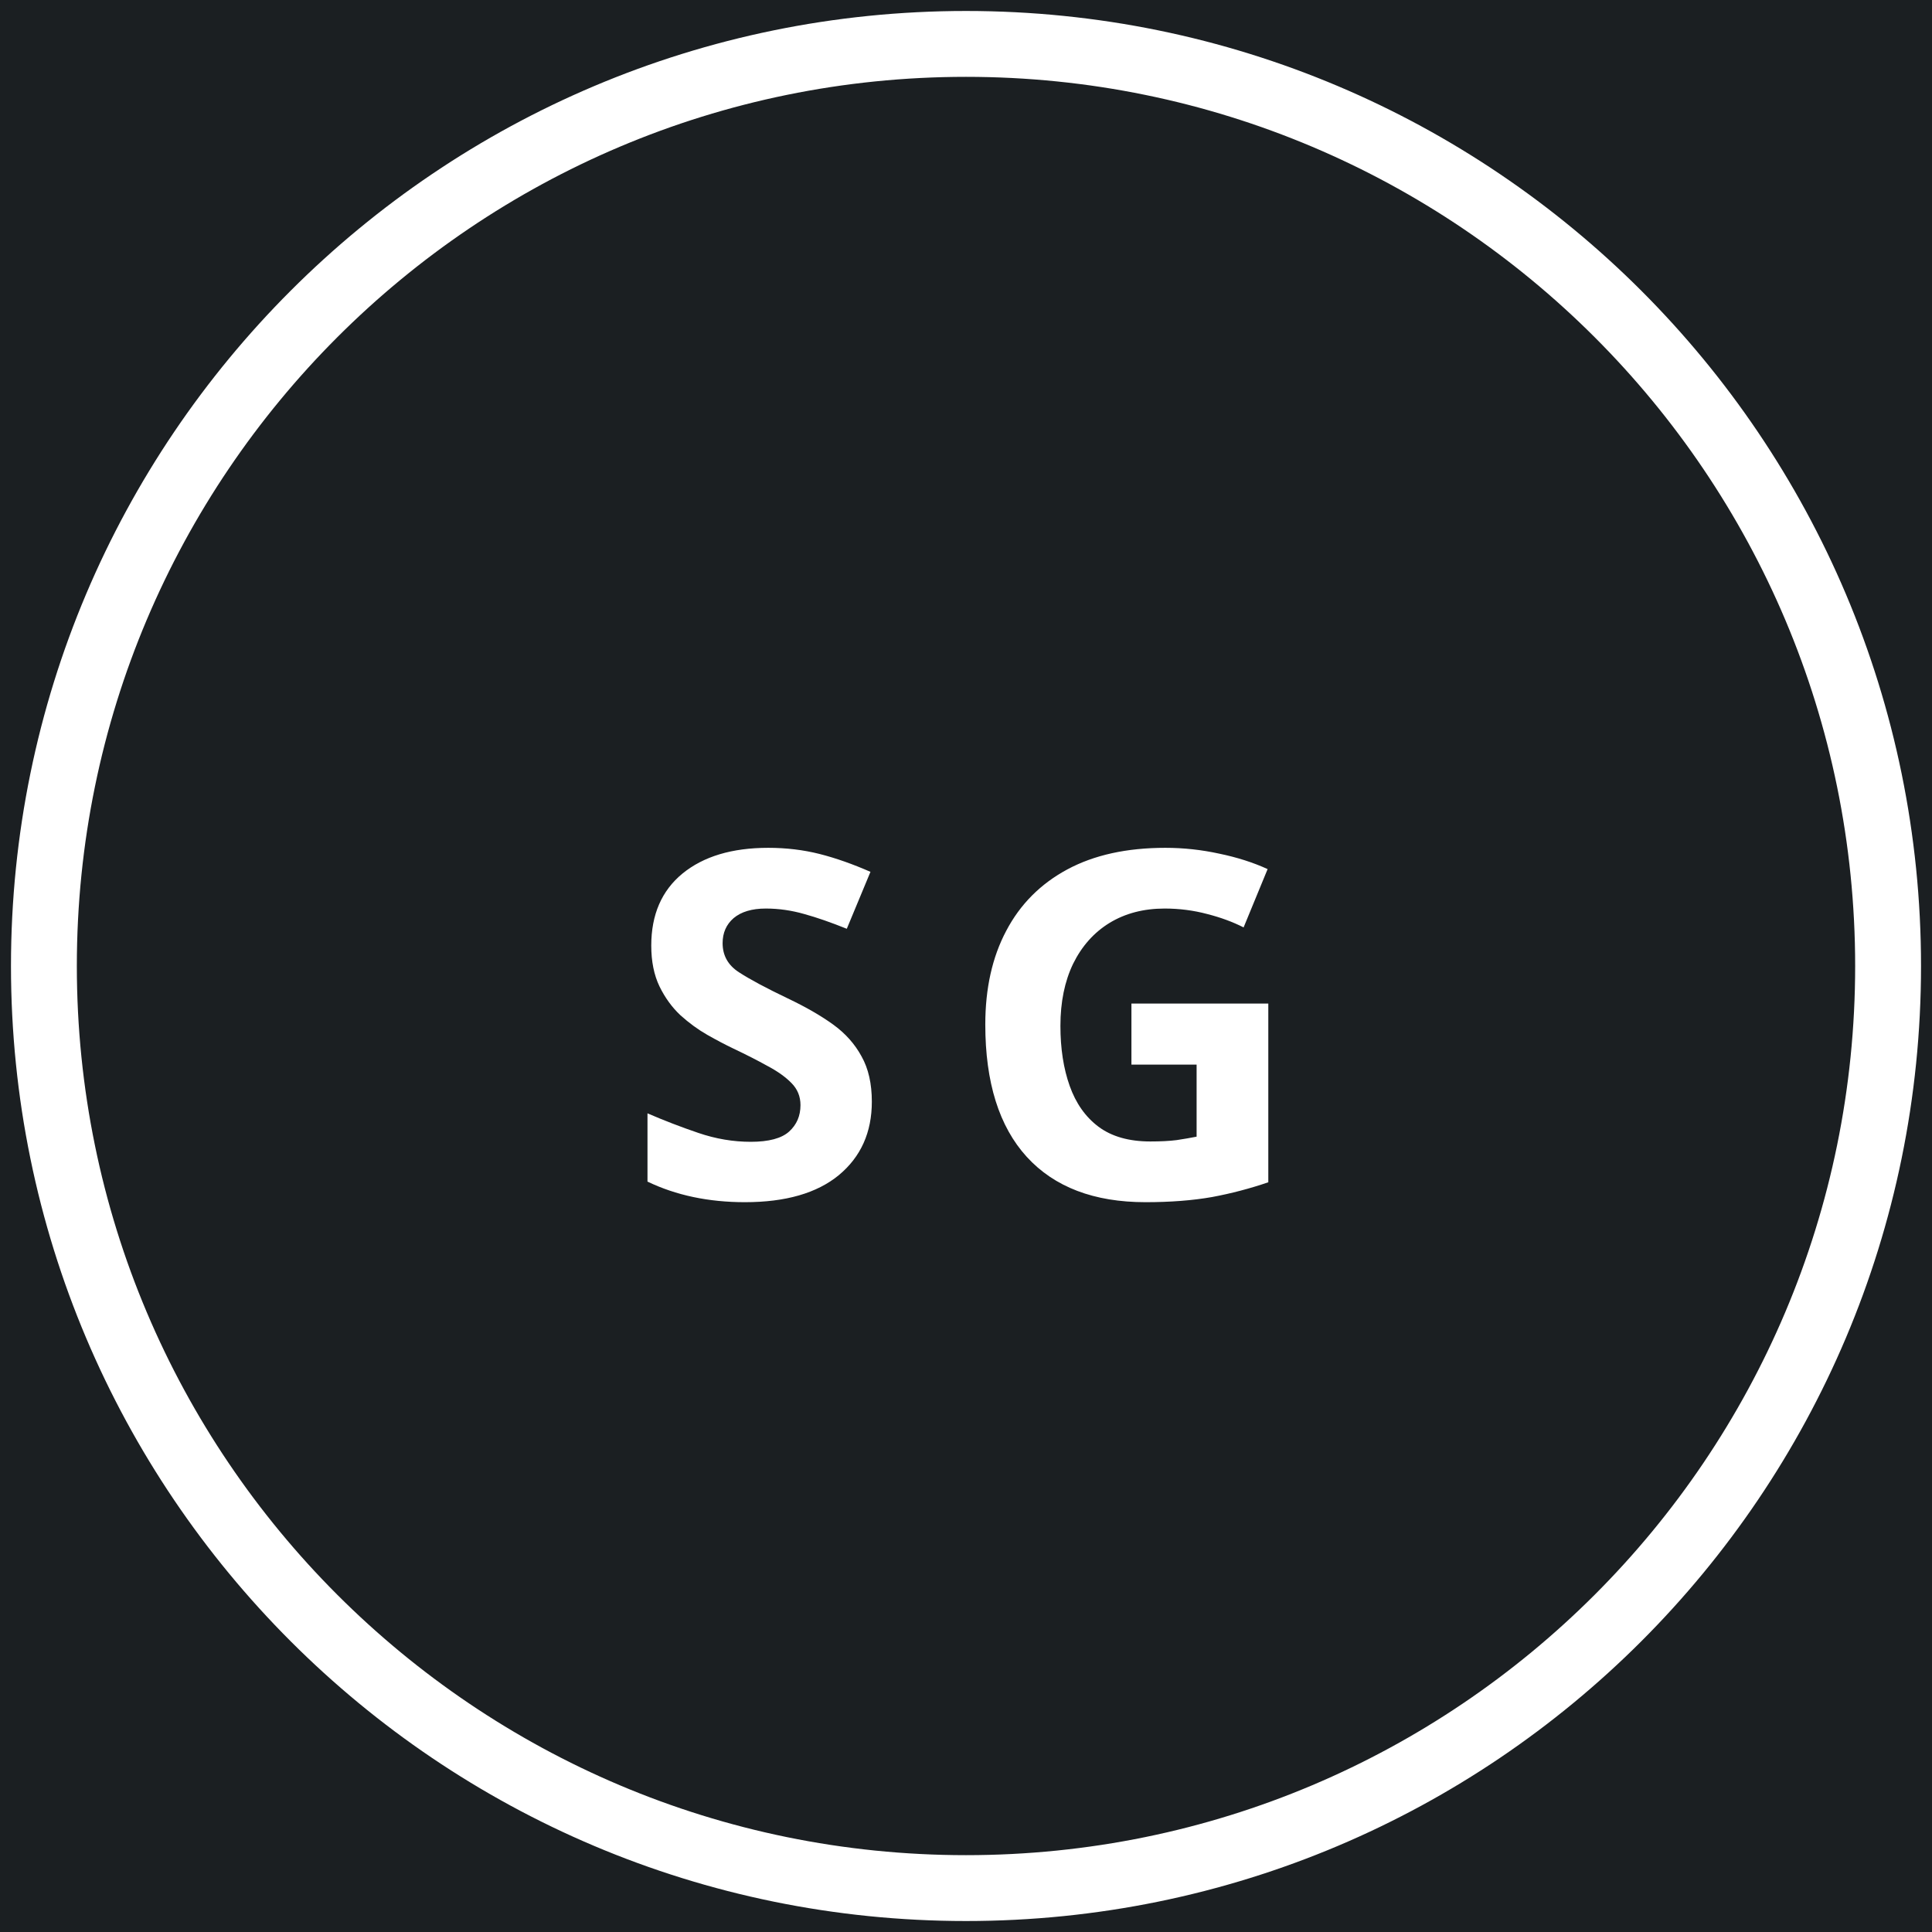
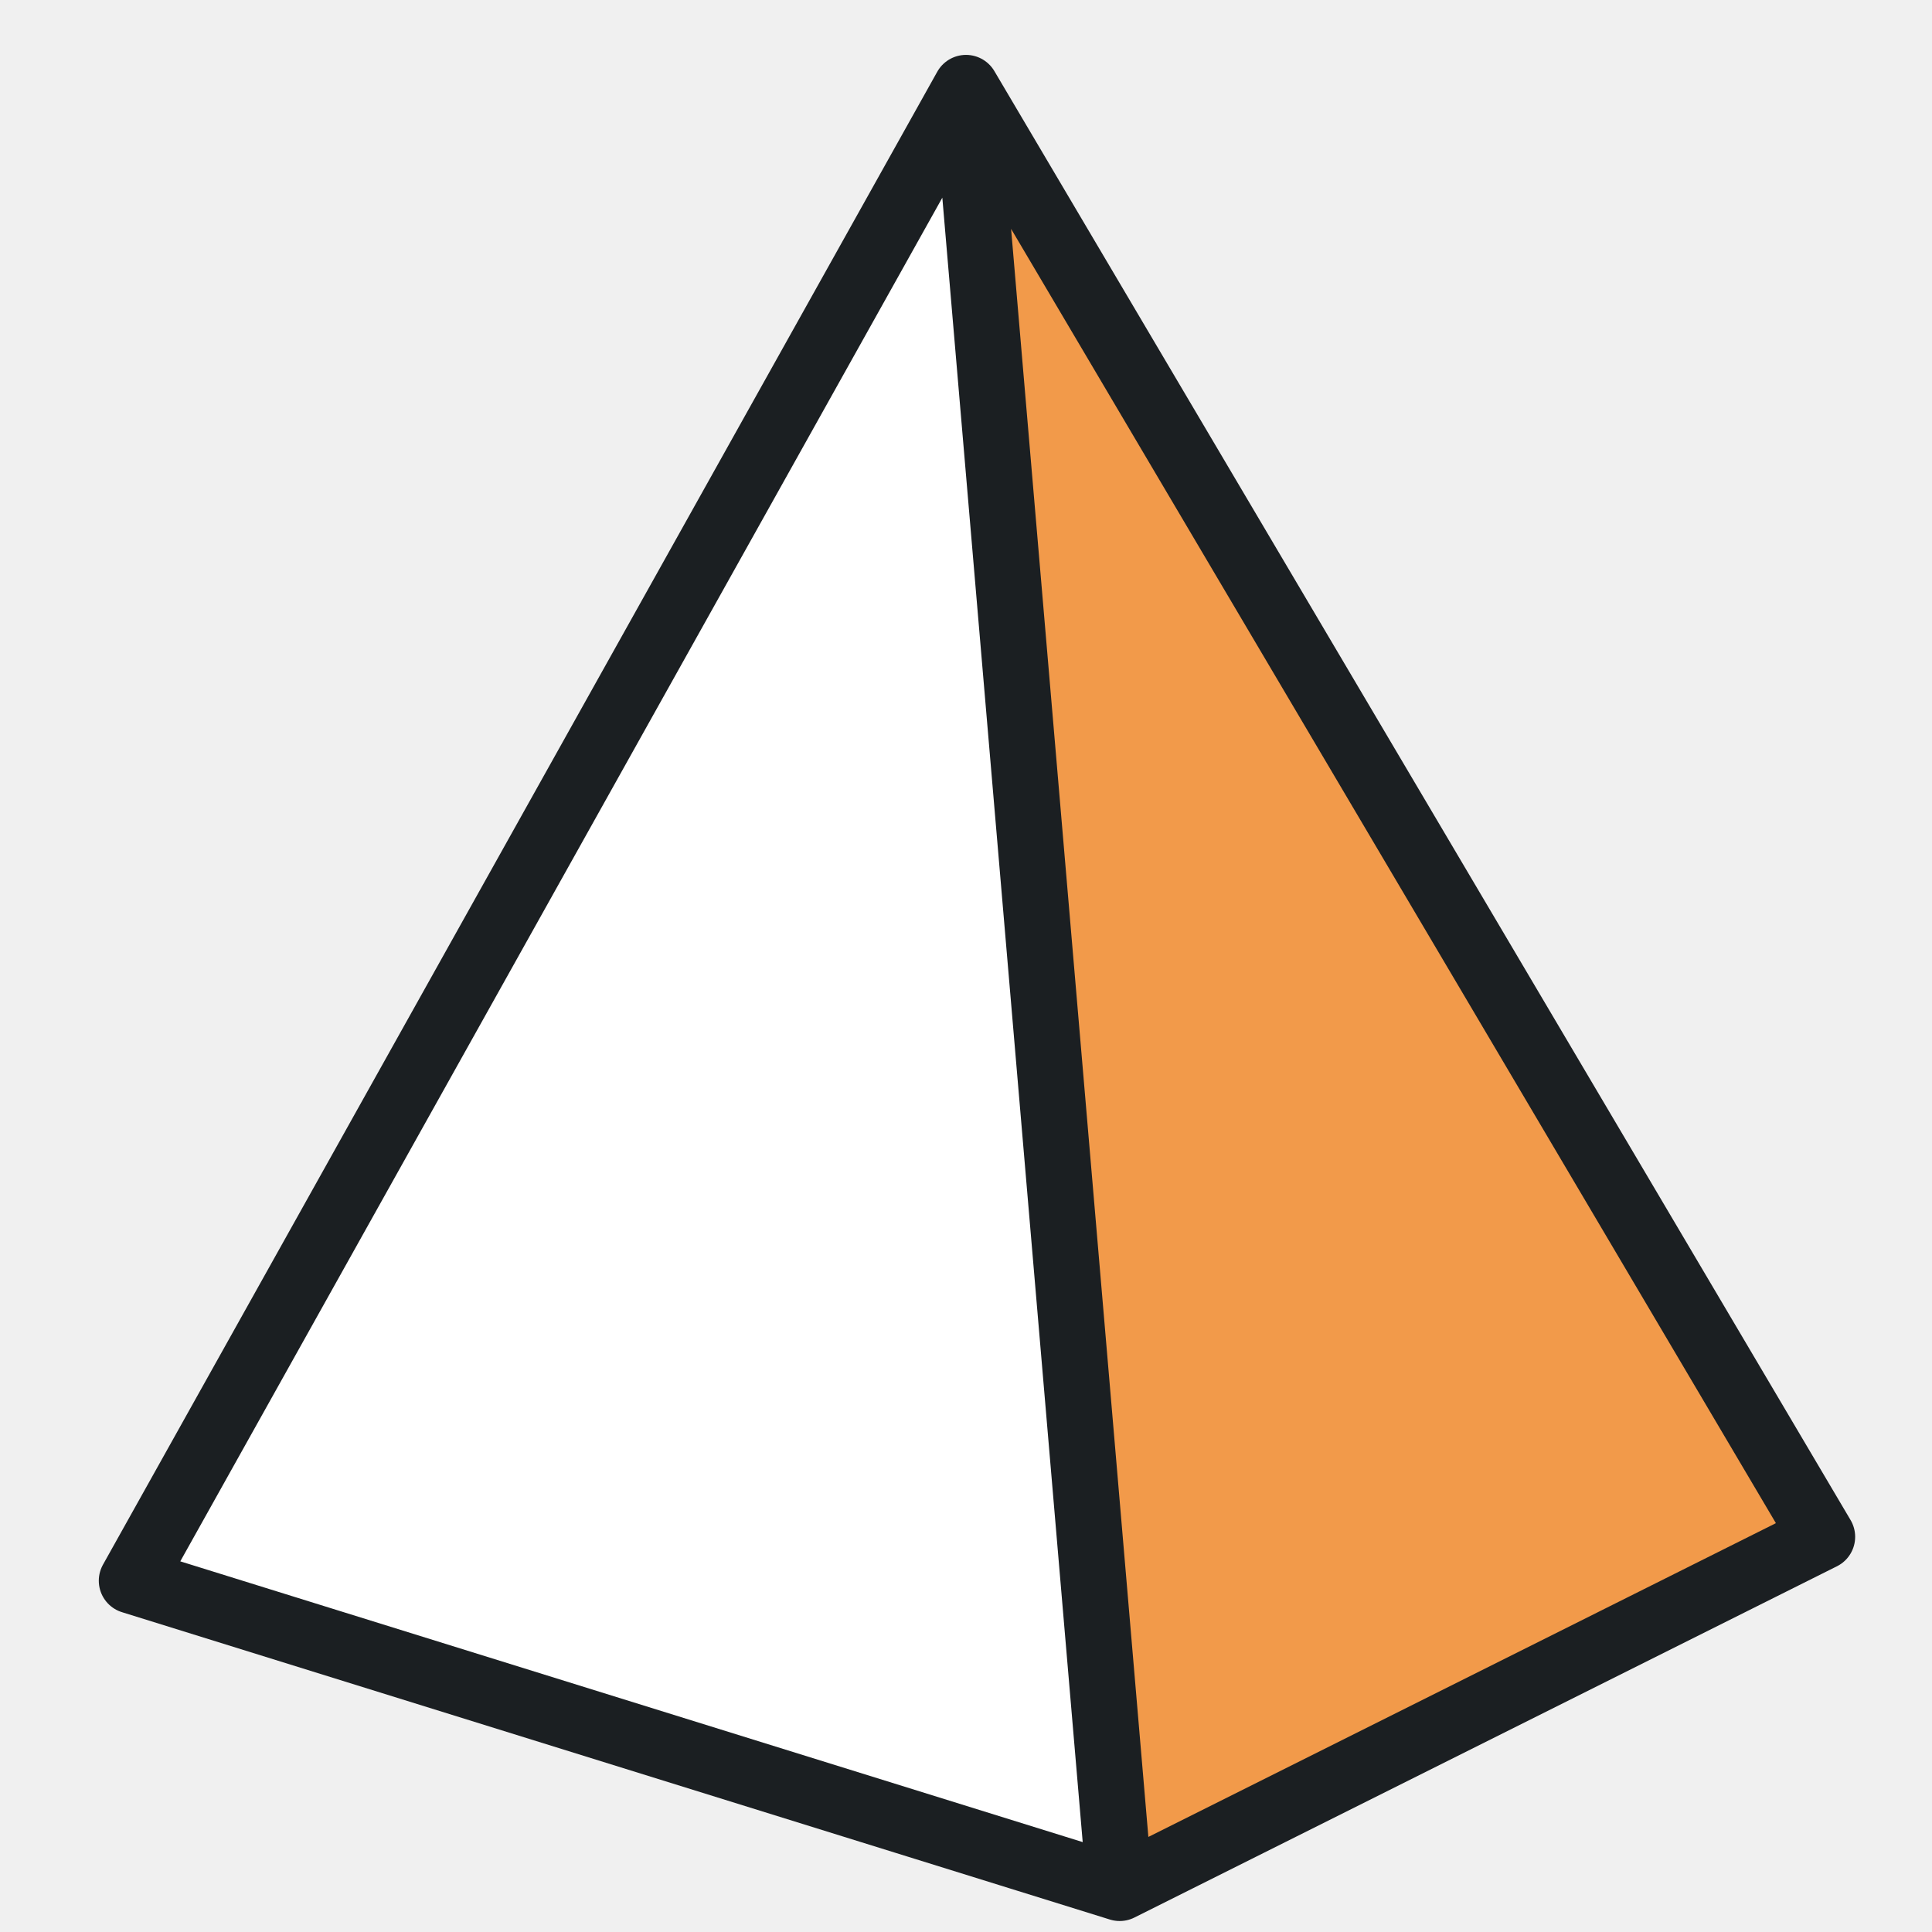
- <svg xmlns="http://www.w3.org/2000/svg" viewBox="0 0 88 88" role="img" aria-label="Scott Grew">
-   <rect width="88" height="88" fill="#1b1f22" />
-   <circle cx="44" cy="44" r="42" fill="none" stroke="#ffffff" stroke-width="3" />
-   <text x="44" y="46" text-anchor="middle" dominant-baseline="central" fill="#ffffff" font-family="system-ui, sans-serif" font-size="22" font-weight="600" letter-spacing="3">SG</text>
+ <svg xmlns="http://www.w3.org/2000/svg" viewBox="0 0 88 88">
+   <path d="M 44 4 L 6 72 L 51 86 Z" fill="#ffffff" />
+   <path d="M 44 4 L 51 86 L 83 70 Z" fill="#f29a4a" />
+   <path d="M 44 4 L 6 72 L 51 86 L 83 70 Z M 44 4 L 51 86" fill="none" stroke="#1b1f22" stroke-width="3" stroke-linejoin="round" />
</svg>
